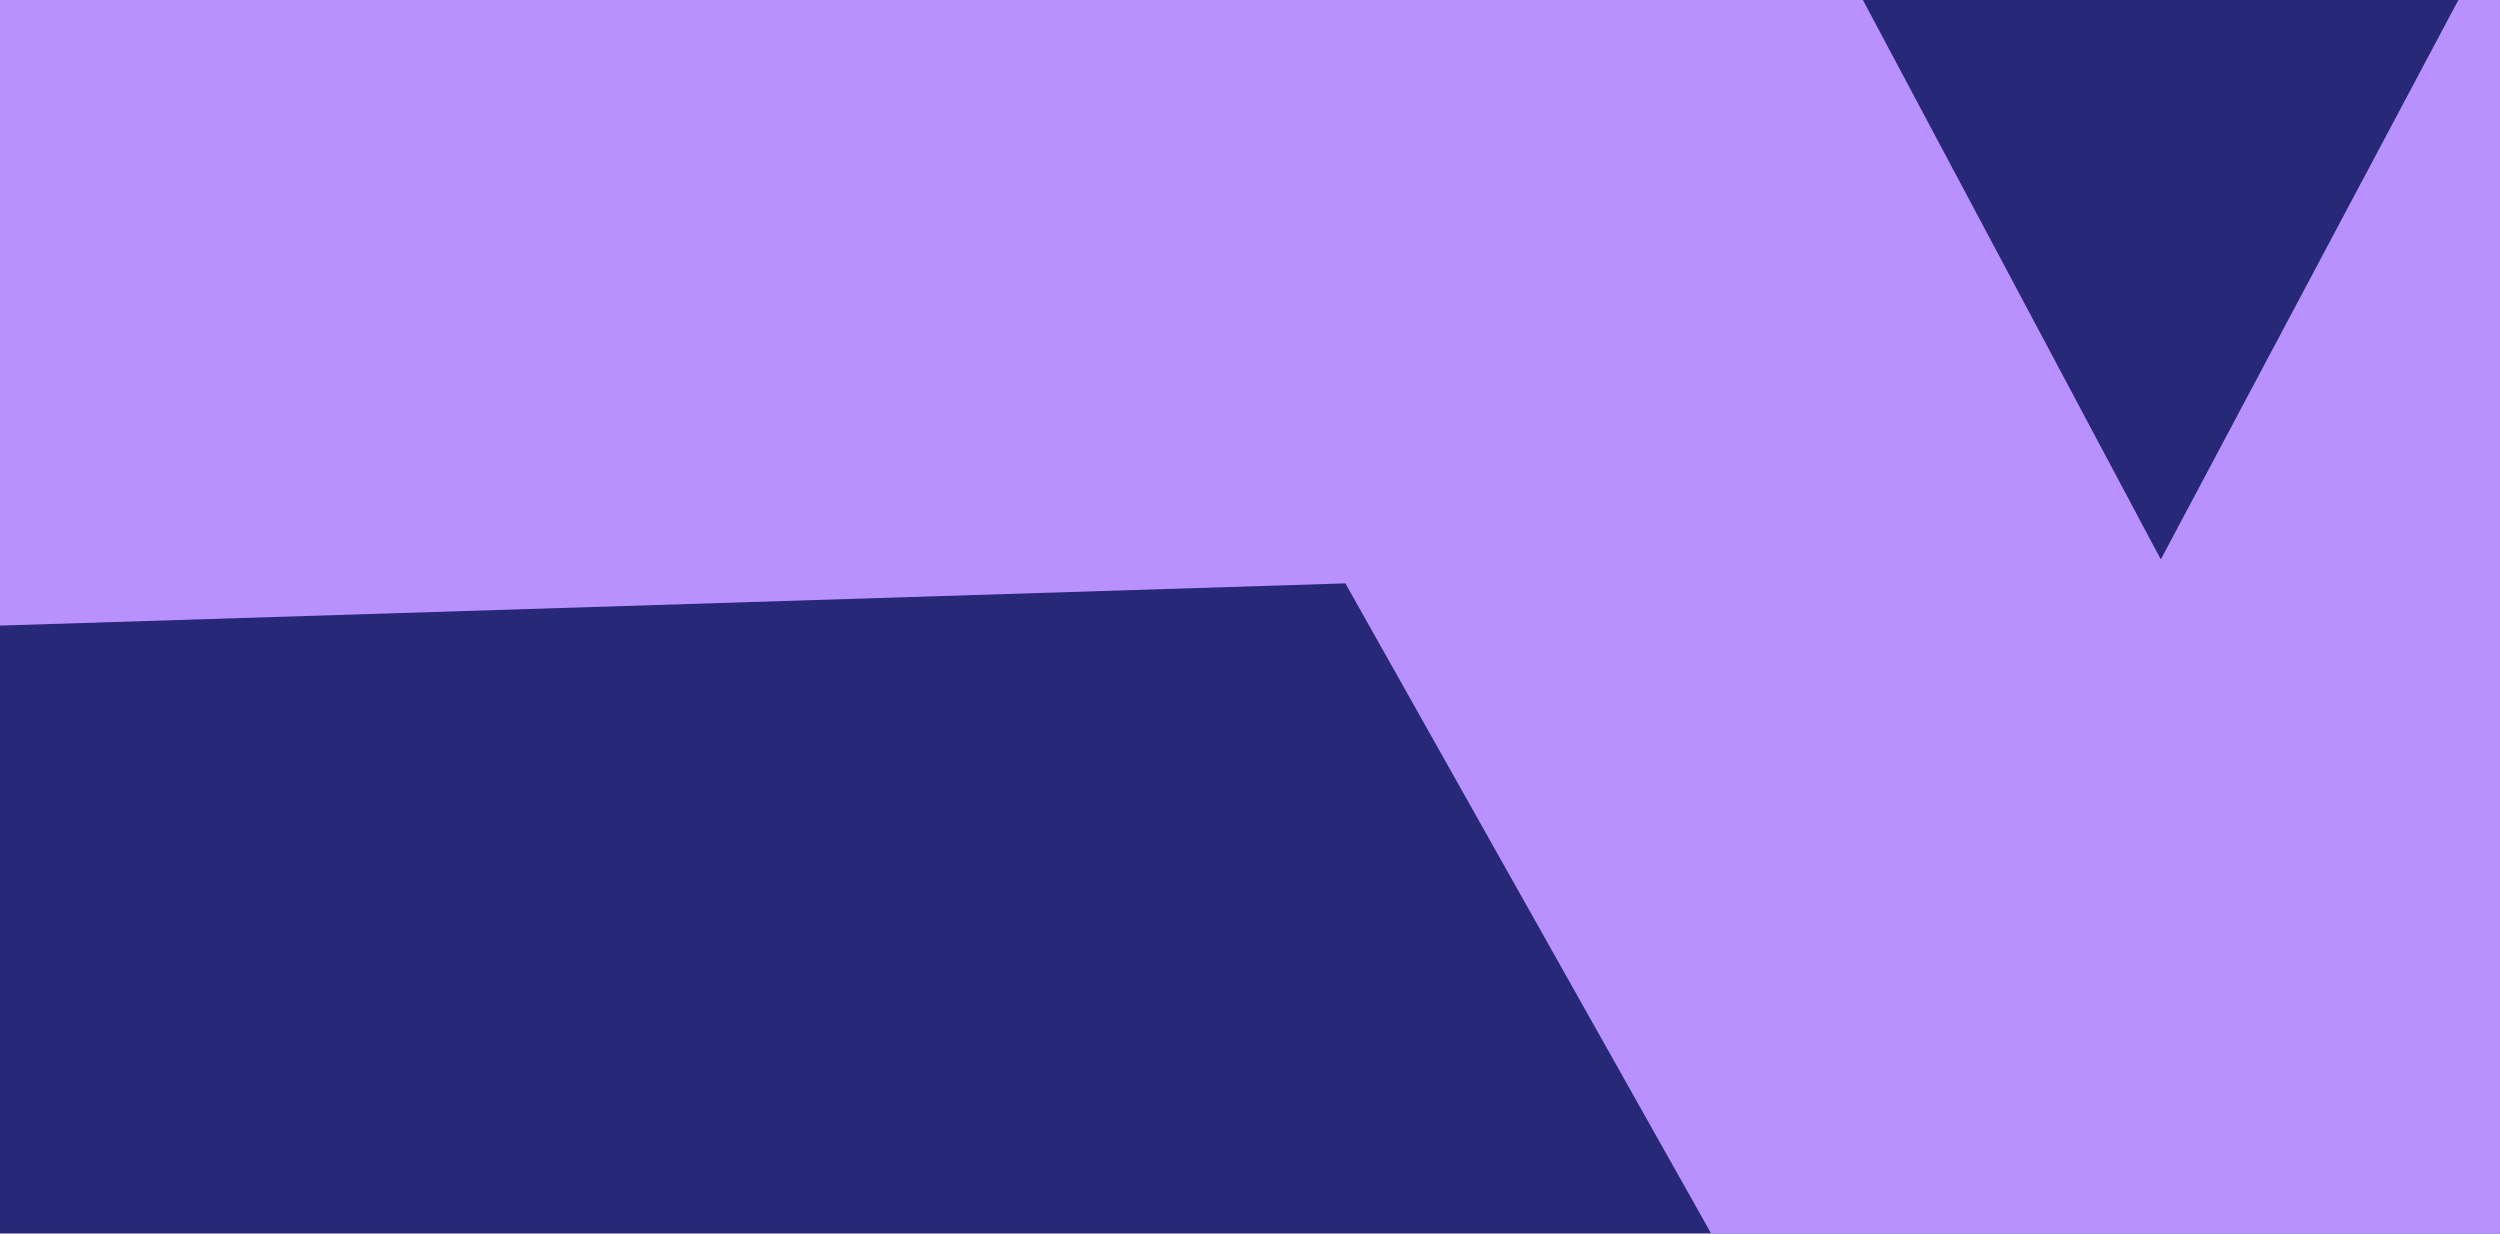
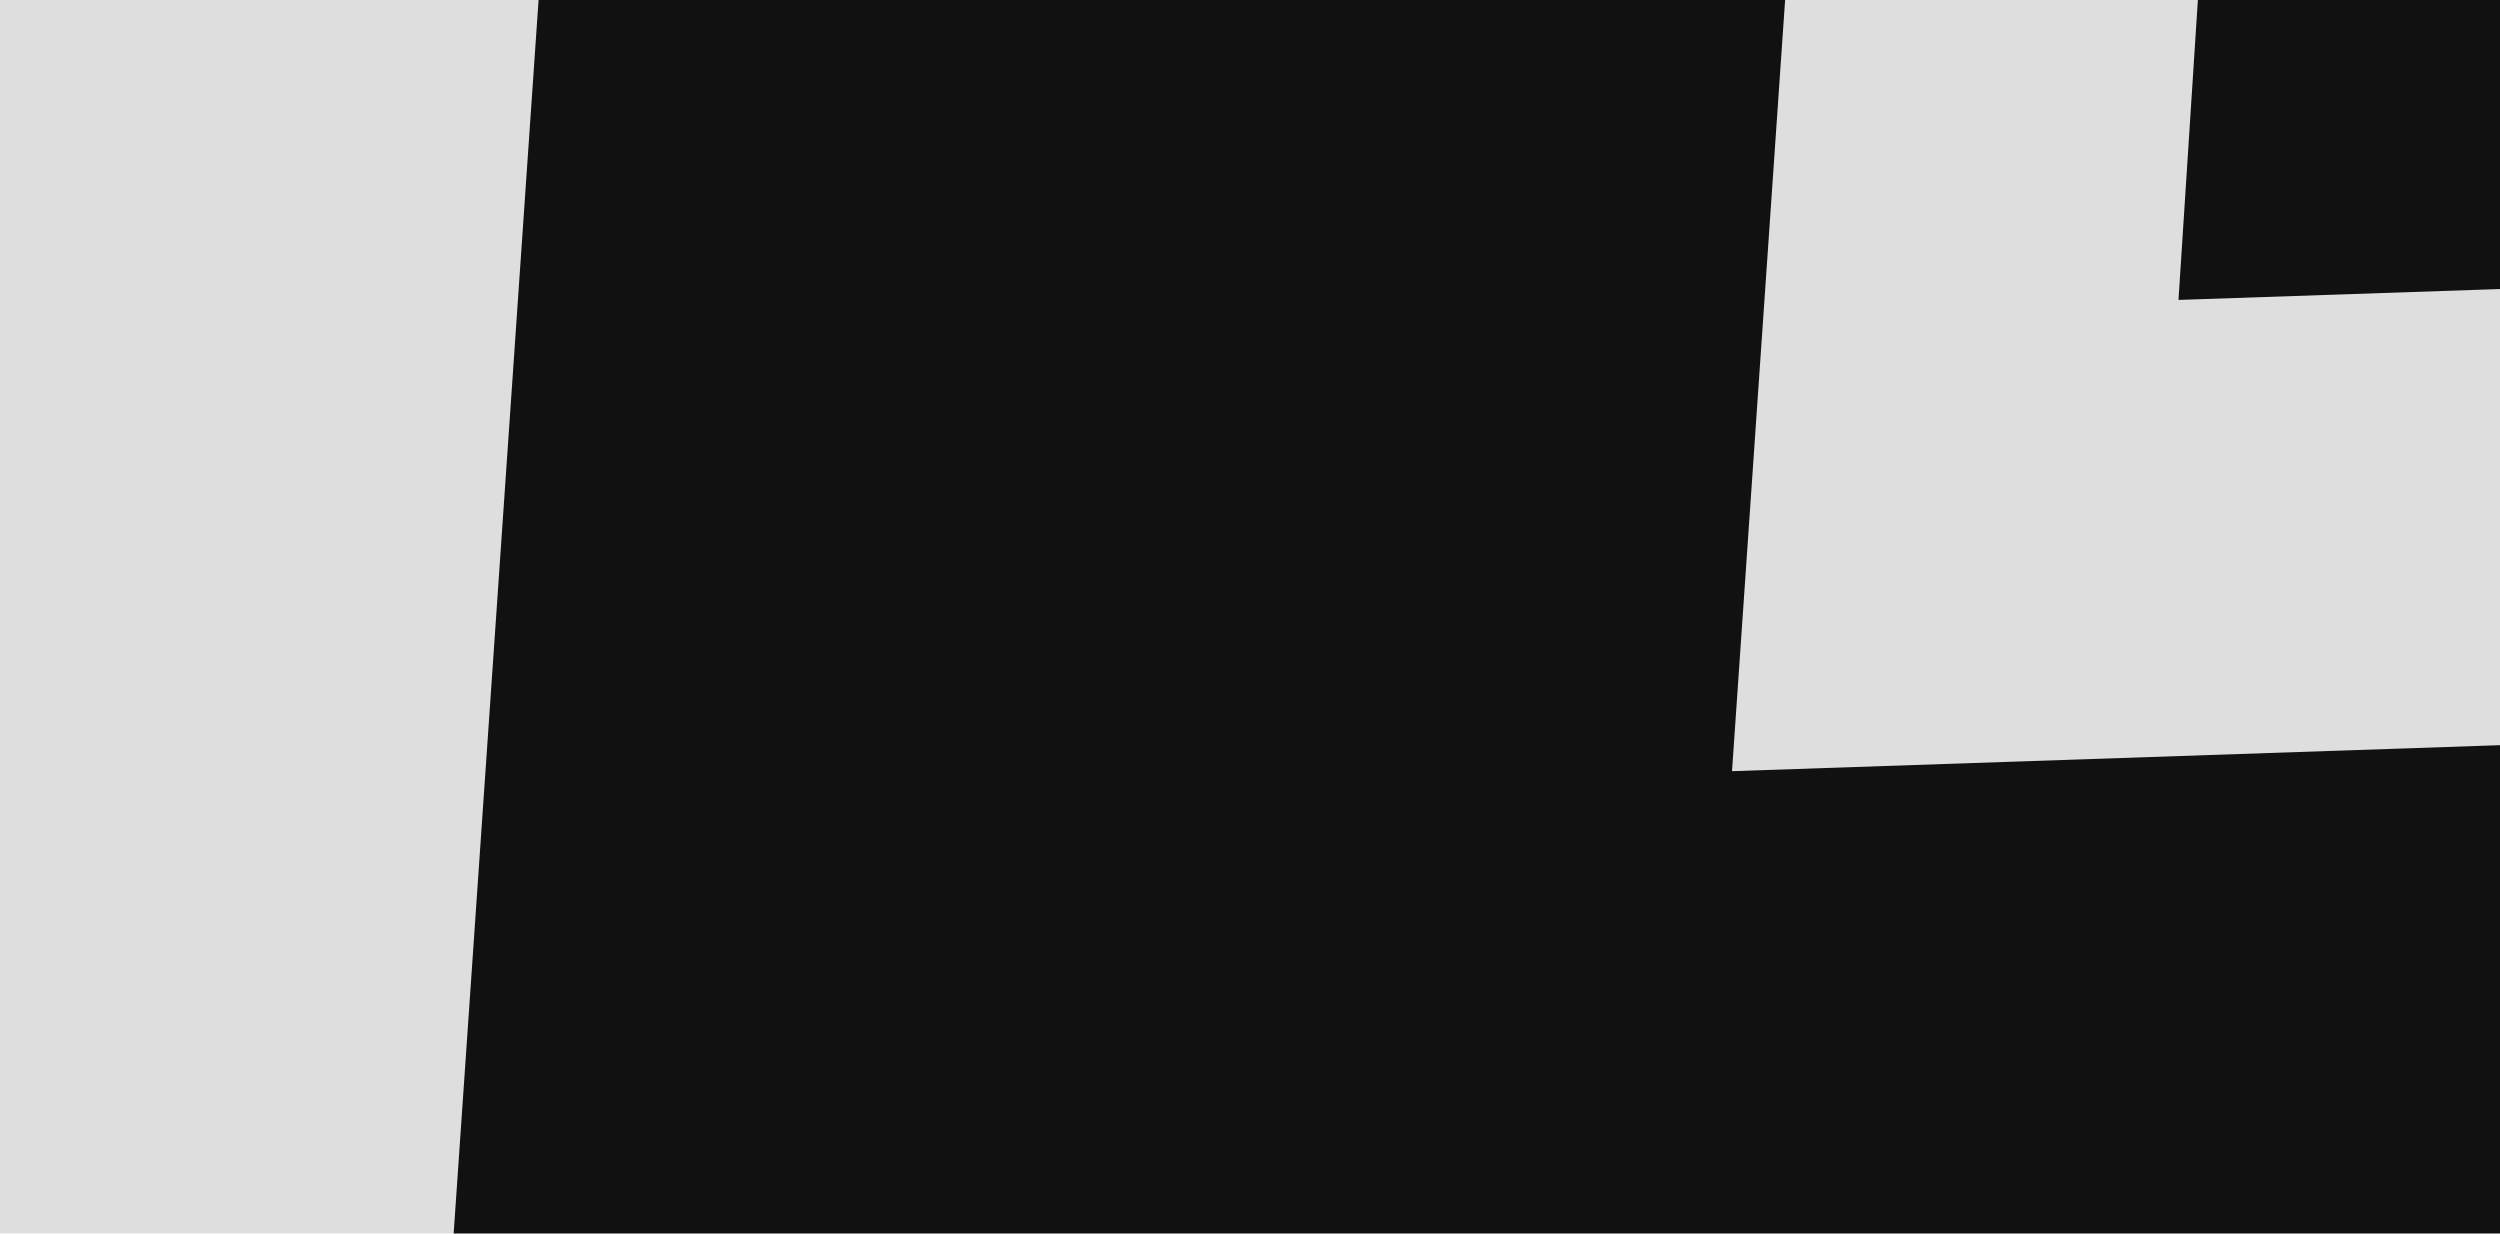
<svg xmlns="http://www.w3.org/2000/svg" width="100%" height="100%" viewBox="0 0 1135 560" version="1.1" xml:space="preserve" style="fill-rule:evenodd;clip-rule:evenodd;stroke-linejoin:round;stroke-miterlimit:1.414;">
  <rect id="Wide-01" x="0" y="0" width="1135" height="560" style="fill:none;" />
  <clipPath id="_clip1">
    <rect x="0" y="0" width="1135" height="560" />
  </clipPath>
  <g clip-path="url(#_clip1)">
    <g>
-       <rect x="-508.215" y="-545.5" width="2096.49" height="1997.16" style="fill:#282878;" />
      <g>
-         <path d="M610.81,264.847l-797.025,25.012l181.223,-2627.36l2077.97,134.613l81.972,2421.77l-827.504,28.009l-341.36,685.02l-375.281,-667.068Z" style="fill:#b991ff;" />
-         <path d="M733.55,-210.723l-473.887,18.072l123.838,-1798.73l563.257,38.778l-80.863,1174.52l863.605,-29.231l19.1,564.266l-512.453,17.346l-255.141,479.682l-247.456,-464.702Z" style="fill:#282878;" />
+         <path d="M531.25,1393.04l-797.024,25.012l181.223,-2627.36l2077.97,134.613l81.972,2421.77l-827.505,28.009l-341.36,685.02l-375.281,-667.068Z" style="fill:#dedede;" />
+         <path d="M653.991,917.472l-473.887,18.072l123.837,-1798.73l563.257,38.778l-80.863,1174.52l863.606,-29.231l19.099,564.266l-512.452,17.346l-255.142,479.682l-247.455,-464.702Z" style="fill:#111;" />
+         <path d="M1471.17,-645.116l-21.632,334.702l278.058,-9.411l14.572,430.495l-753.133,25.492l52.29,-809.059c143.281,9.261 286.563,18.521 429.845,27.781Z" style="fill:#111;fill-rule:nonzero;" />
      </g>
    </g>
  </g>
</svg>
